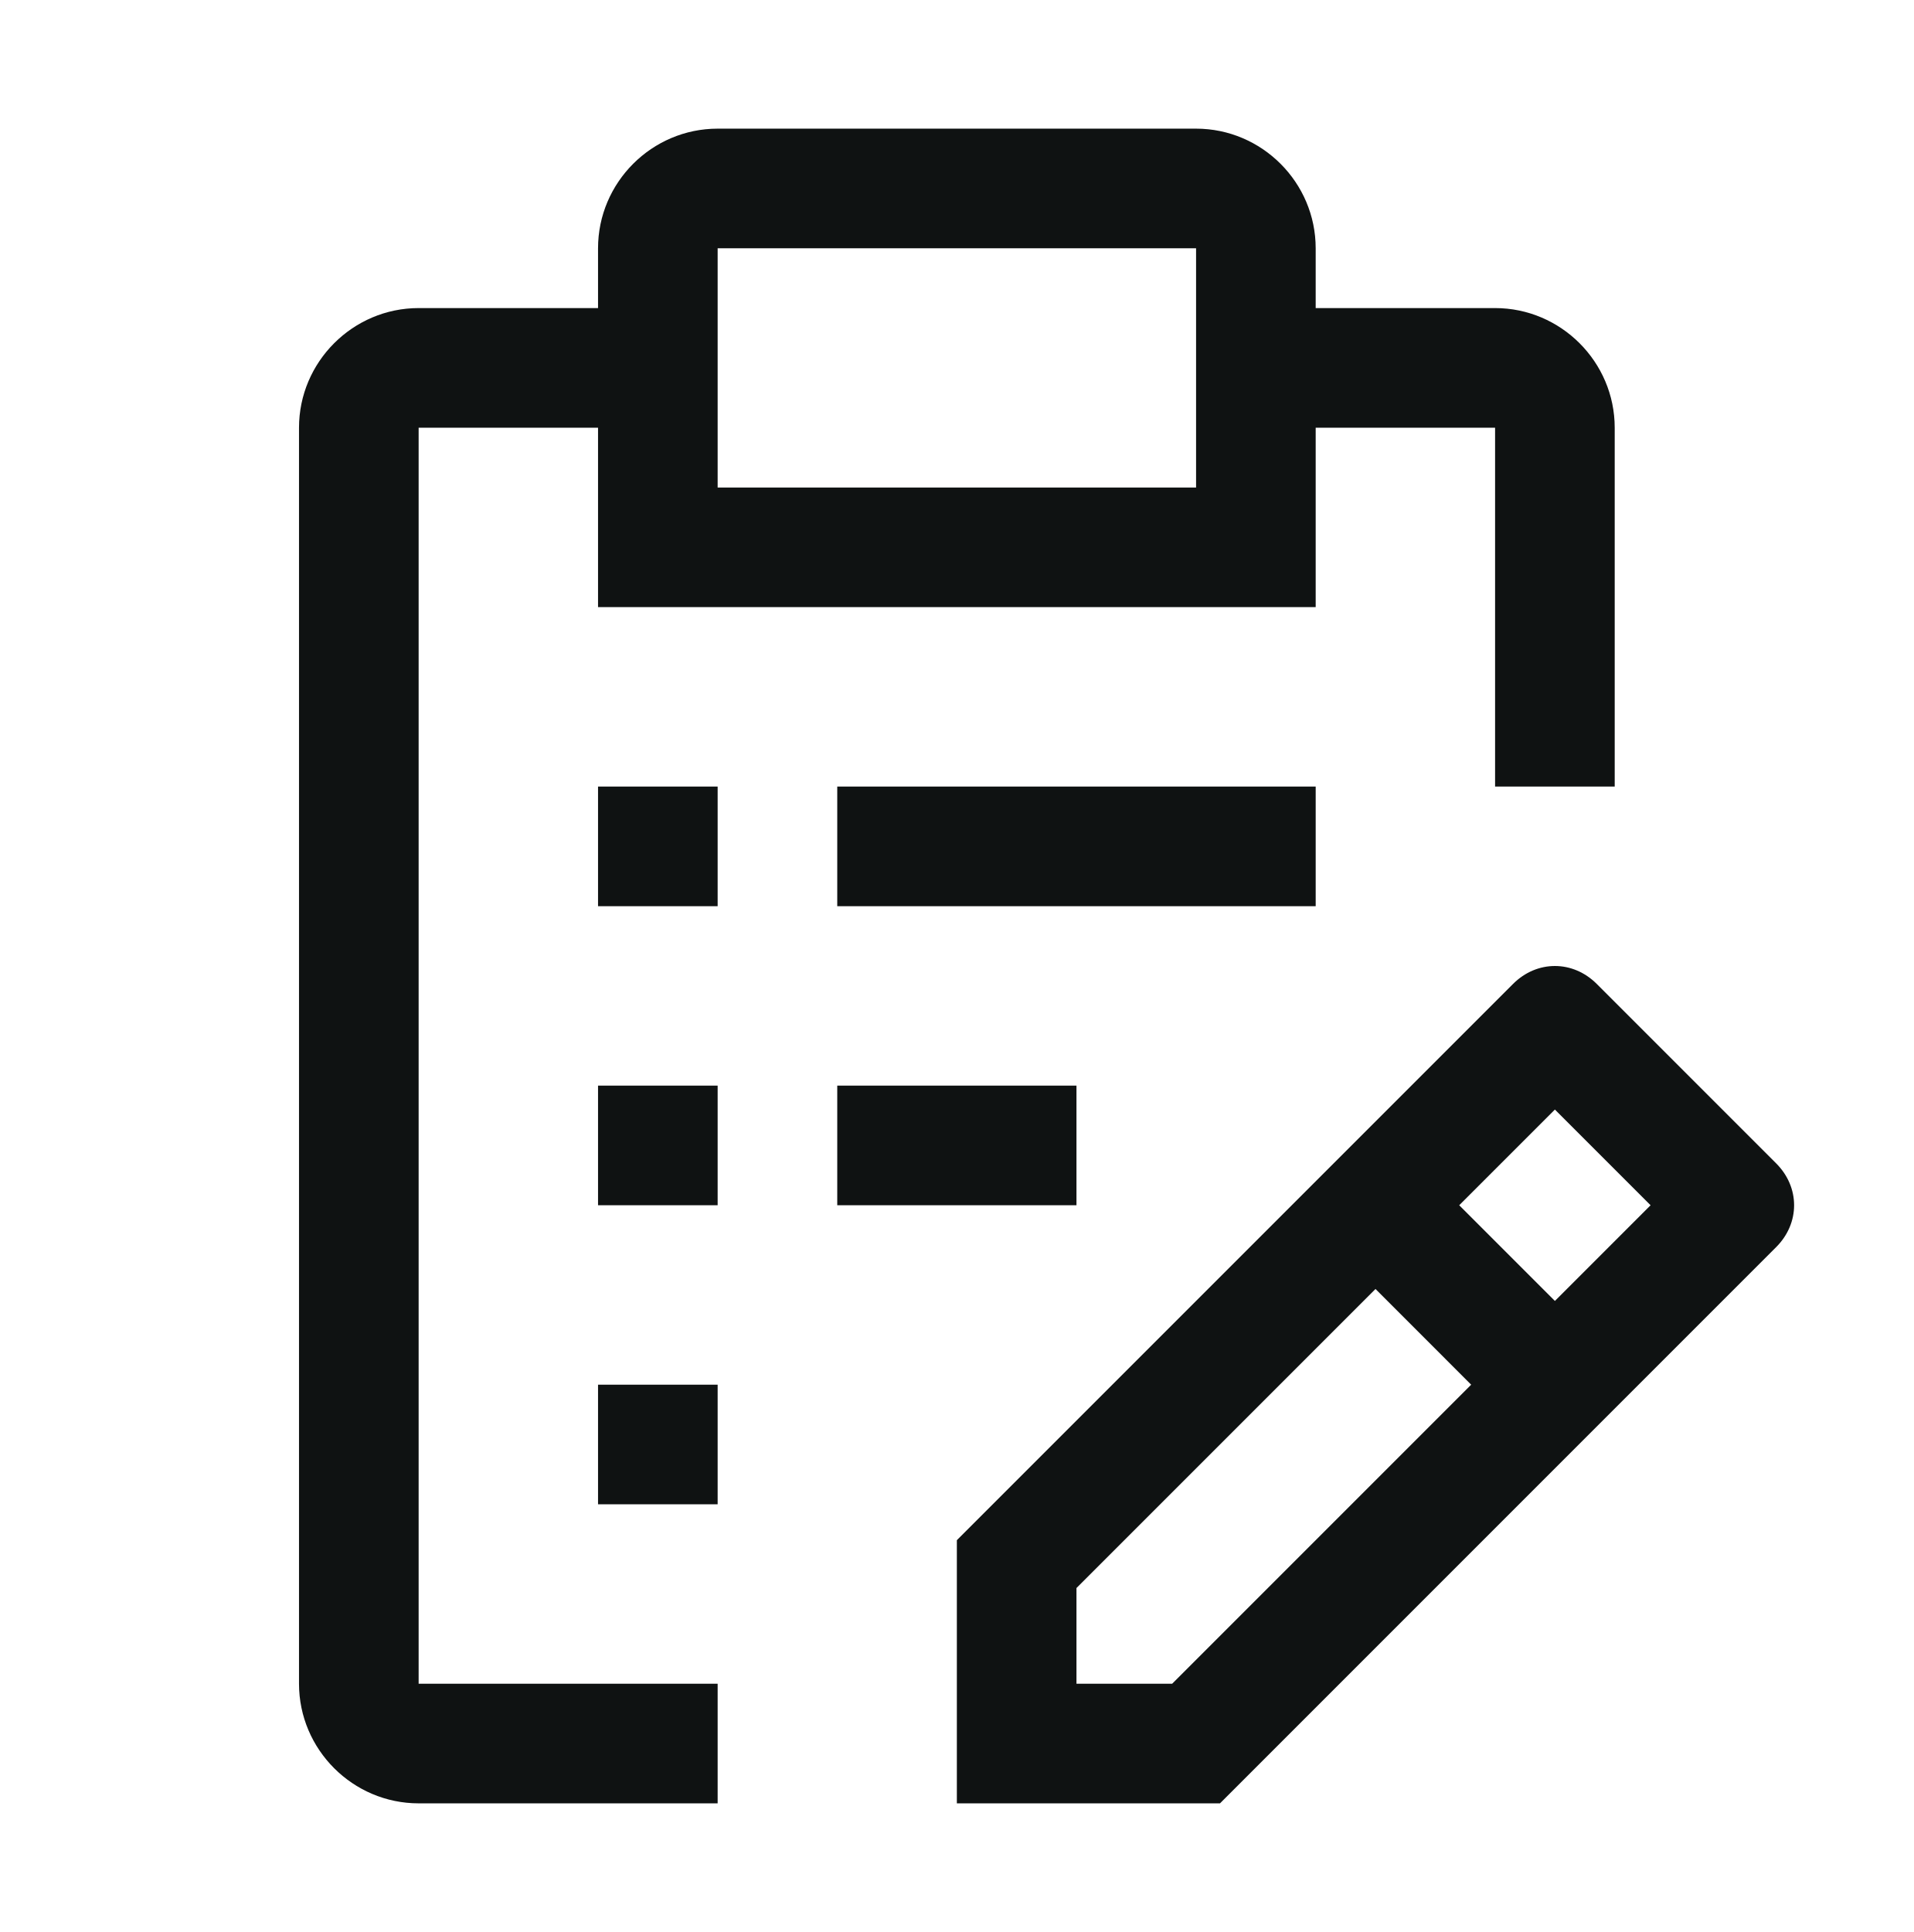
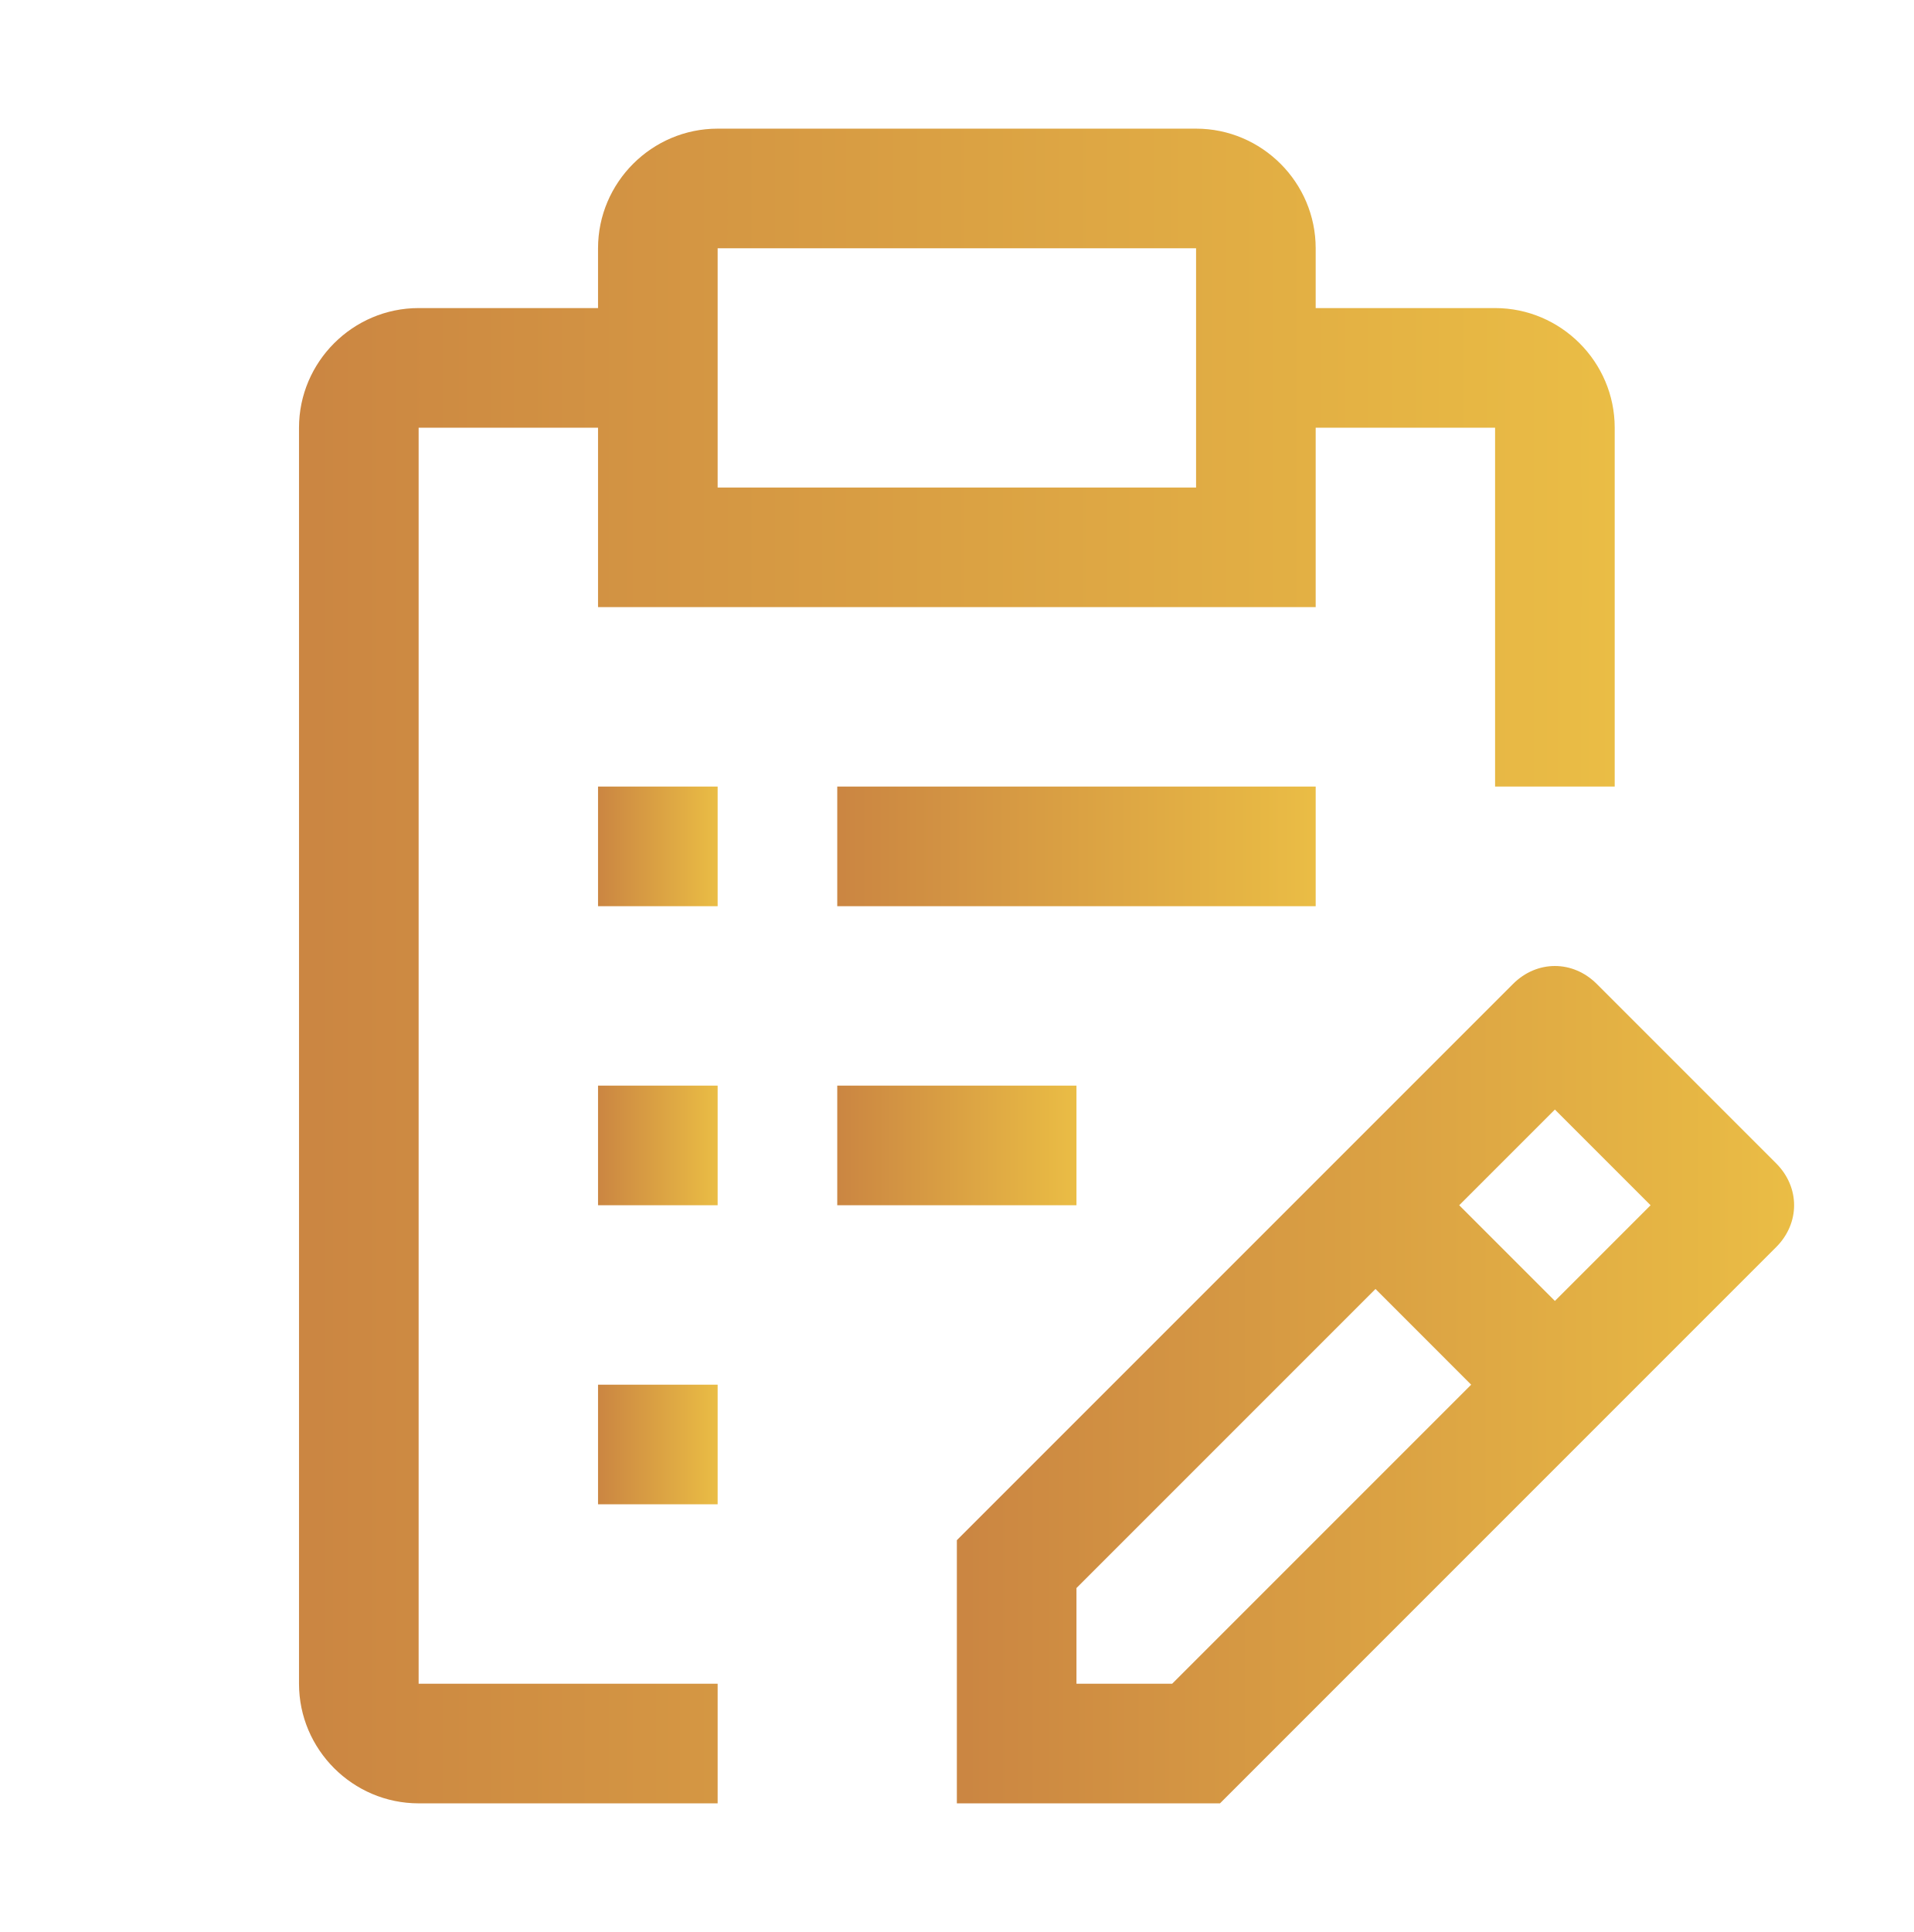
<svg xmlns="http://www.w3.org/2000/svg" width="106" height="107" viewBox="0 0 106 107" fill="none">
-   <path d="M98.381 64.431L88.444 54.494C87.119 53.169 85.131 53.169 83.806 54.494L53 85.3V99.875H67.575L98.381 69.069C99.706 67.744 99.706 65.756 98.381 64.431ZM64.925 93.25H59.625V87.95L76.188 71.388L81.487 76.688L64.925 93.25ZM86.125 72.05L80.825 66.75L86.125 61.45L91.425 66.75L86.125 72.05Z" fill="#0F1212" />
-   <path d="M39.75 76.688H33.125V83.312H39.75V76.688Z" fill="#0F1212" />
-   <path d="M59.625 60.125H46.375V66.75H59.625V60.125Z" fill="#0F1212" />
-   <path d="M39.75 60.125H33.125V66.75H39.75V60.125Z" fill="#0F1212" />
-   <path d="M72.875 43.562H46.375V50.188H72.875V43.562Z" fill="#0F1212" />
-   <path d="M39.75 43.562H33.125V50.188H39.75V43.562Z" fill="#0F1212" />
-   <path d="M23.188 93.25V23.688H33.125V33.625H72.875V23.688H82.812V43.562H89.438V23.688C89.438 20.044 86.456 17.062 82.812 17.062H72.875V13.75C72.875 10.106 69.894 7.125 66.25 7.125H39.75C36.106 7.125 33.125 10.106 33.125 13.75V17.062H23.188C19.544 17.062 16.562 20.044 16.562 23.688V93.25C16.562 96.894 19.544 99.875 23.188 99.875H39.75V93.25H23.188ZM39.75 13.75H66.25V27H39.75V13.75Z" fill="#0F1212" />
+   <path d="M98.381 64.431L88.444 54.494C87.119 53.169 85.131 53.169 83.806 54.494L53 85.3V99.875H67.575L98.381 69.069C99.706 67.744 99.706 65.756 98.381 64.431ZM64.925 93.25H59.625V87.95L76.188 71.388L81.487 76.688L64.925 93.25ZM86.125 72.05L80.825 66.75L86.125 61.45L91.425 66.75L86.125 72.05Z" fill="url(#paint0_linear_806_941)" />
+   <path d="M39.75 76.688H33.125V83.312H39.75V76.688Z" fill="url(#paint1_linear_806_941)" />
+   <path d="M59.625 60.125H46.375V66.75H59.625V60.125Z" fill="url(#paint2_linear_806_941)" />
+   <path d="M39.75 60.125H33.125V66.75H39.75V60.125Z" fill="url(#paint3_linear_806_941)" />
+   <path d="M72.875 43.562H46.375V50.188H72.875V43.562Z" fill="url(#paint4_linear_806_941)" />
+   <path d="M39.75 43.562H33.125V50.188H39.75V43.562Z" fill="url(#paint5_linear_806_941)" />
+   <path d="M23.188 93.25V23.688H33.125V33.625H72.875V23.688H82.812V43.562H89.438V23.688C89.438 20.044 86.456 17.062 82.812 17.062H72.875V13.75C72.875 10.106 69.894 7.125 66.25 7.125H39.75C36.106 7.125 33.125 10.106 33.125 13.75V17.062H23.188C19.544 17.062 16.562 20.044 16.562 23.688V93.25C16.562 96.894 19.544 99.875 23.188 99.875H39.75V93.25H23.188ZM39.75 13.75H66.25V27H39.75V13.75Z" fill="url(#paint6_linear_806_941)" />
+   <defs>
+     <linearGradient id="paint0_linear_806_941" x1="103.634" y1="76.688" x2="53.473" y2="76.688" gradientUnits="userSpaceOnUse">
+       <stop stop-color="#EDC245" />
+       <stop offset="1" stop-color="#CB8642" />
+     </linearGradient>
+     <linearGradient id="paint1_linear_806_941" x1="40.358" y1="80" x2="33.193" y2="80" gradientUnits="userSpaceOnUse">
+       <stop stop-color="#EDC245" />
+       <stop offset="1" stop-color="#CB8642" />
+     </linearGradient>
+     <linearGradient id="paint2_linear_806_941" x1="60.842" y1="63.438" x2="46.51" y2="63.438" gradientUnits="userSpaceOnUse">
+       <stop stop-color="#EDC245" />
+       <stop offset="1" stop-color="#CB8642" />
+     </linearGradient>
+     <linearGradient id="paint3_linear_806_941" x1="40.358" y1="63.438" x2="33.193" y2="63.438" gradientUnits="userSpaceOnUse">
+       <stop stop-color="#EDC245" />
+       <stop offset="1" stop-color="#CB8642" />
+     </linearGradient>
+     <linearGradient id="paint4_linear_806_941" x1="75.309" y1="46.875" x2="46.645" y2="46.875" gradientUnits="userSpaceOnUse">
+       <stop stop-color="#EDC245" />
+       <stop offset="1" stop-color="#CB8642" />
+     </linearGradient>
+     <linearGradient id="paint5_linear_806_941" x1="40.358" y1="46.875" x2="33.193" y2="46.875" gradientUnits="userSpaceOnUse">
+       <stop stop-color="#EDC245" />
+       <stop offset="1" stop-color="#CB8642" />
+     </linearGradient>
+     <linearGradient id="paint6_linear_806_941" x1="96.13" y1="53.5" x2="17.306" y2="53.5" gradientUnits="userSpaceOnUse">
+       <stop stop-color="#EDC245" />
+       <stop offset="1" stop-color="#CB8642" />
+     </linearGradient>
+   </defs>
</svg>
